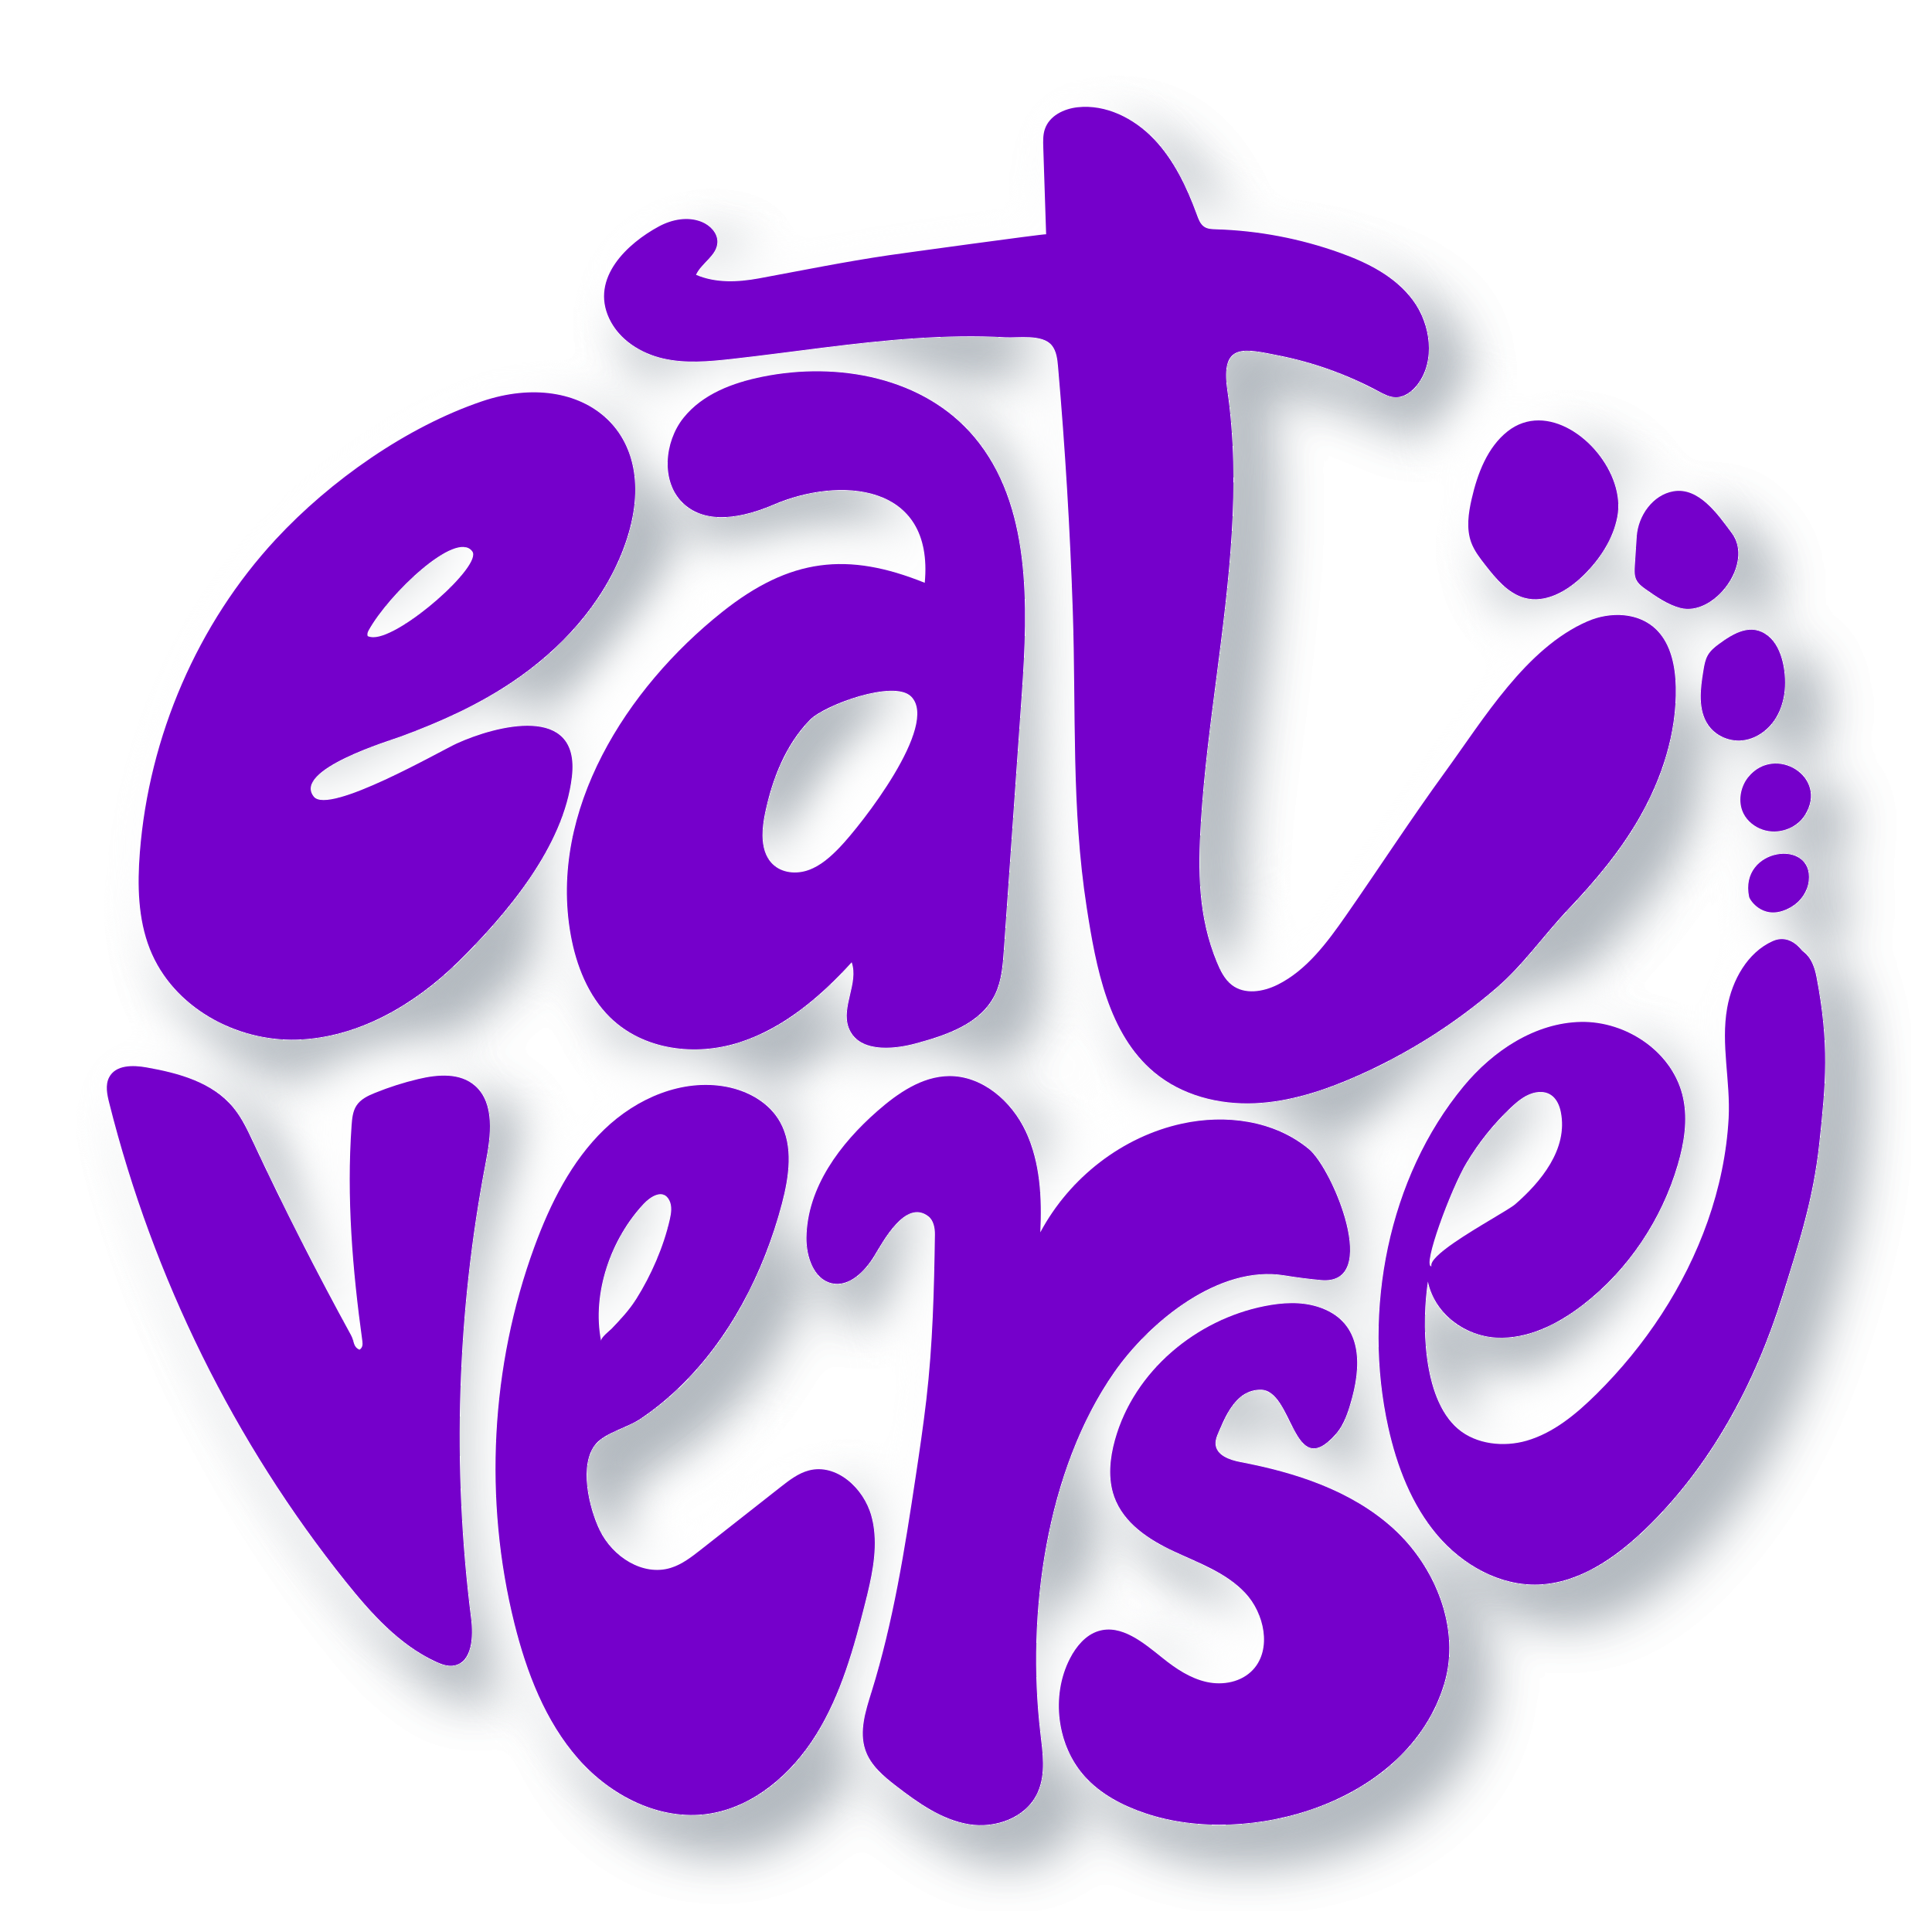
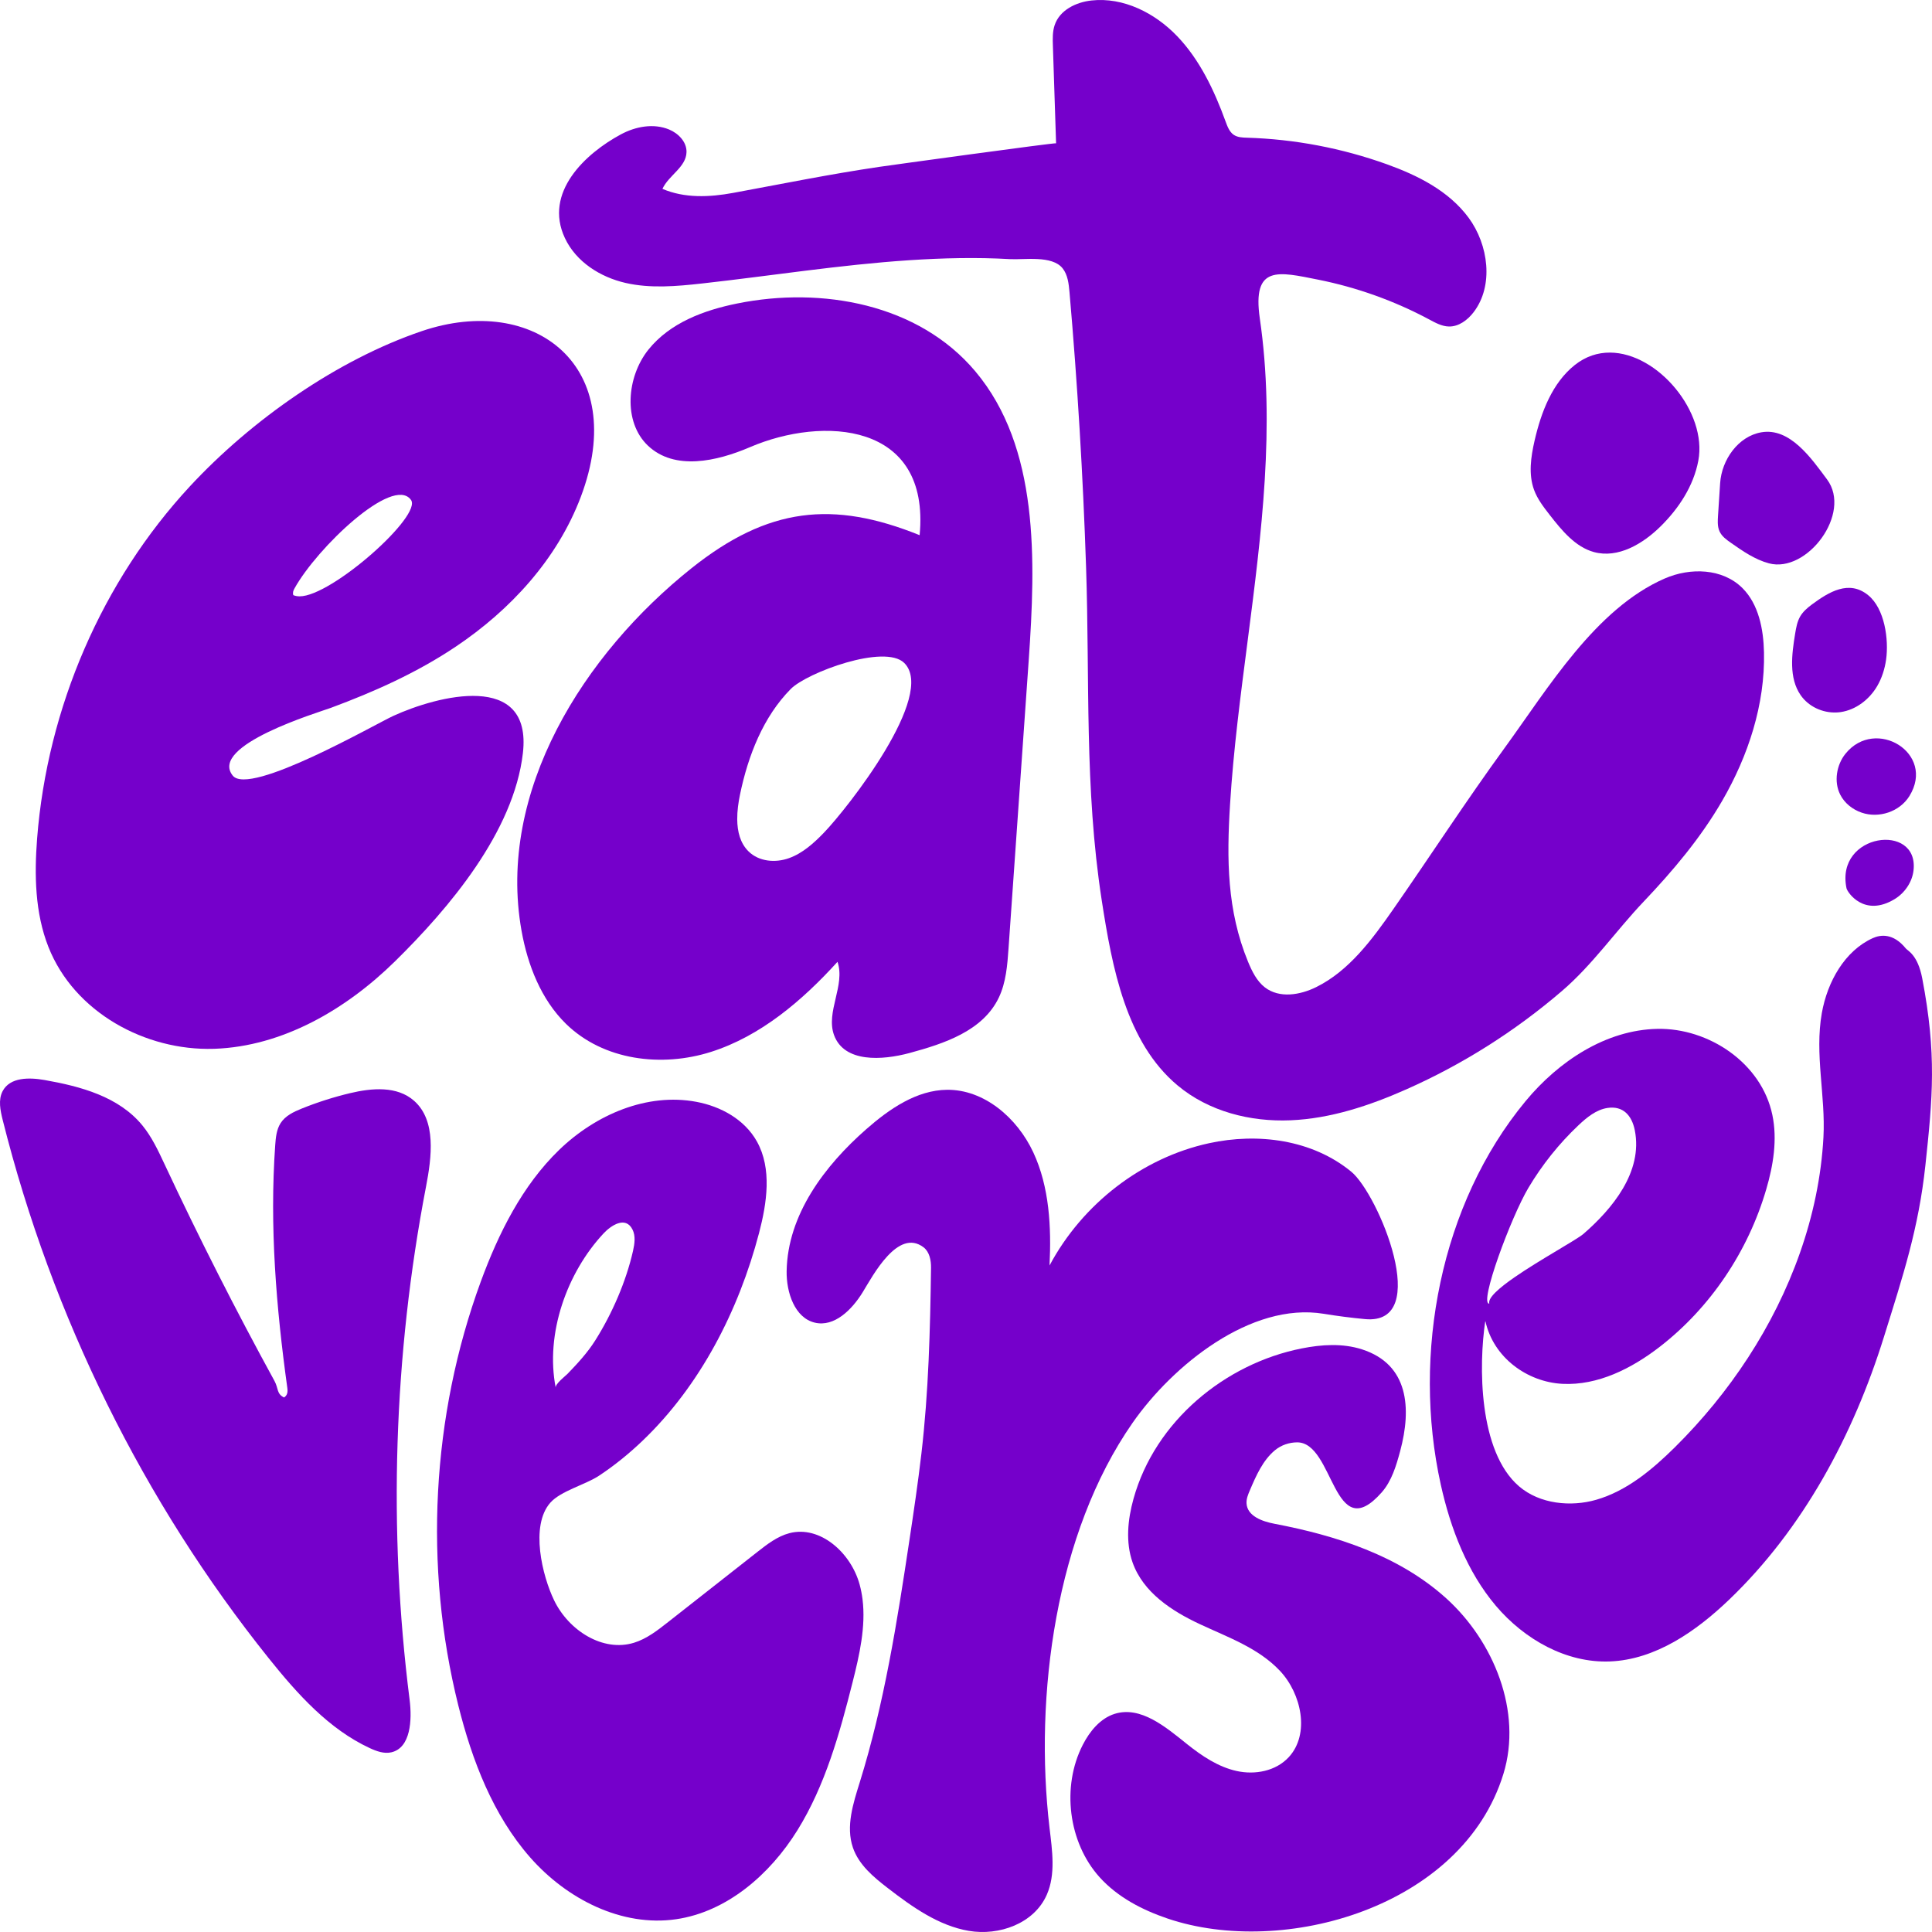
- <svg xmlns="http://www.w3.org/2000/svg" width="68" height="68" viewBox="0 0 68 68" fill="none">
-   <g filter="url(#filter0_dddd_254_84)">
-     <path d="M24.497 9.672C25.189 9.97 25.971 9.934 26.708 9.799C28.237 9.517 29.747 9.209 31.287 8.983C31.631 8.932 36.819 8.218 36.82 8.246C36.787 7.228 36.753 6.209 36.72 5.191C36.713 4.974 36.706 4.751 36.775 4.547C36.934 4.071 37.449 3.827 37.929 3.775C38.921 3.666 39.91 4.16 40.614 4.896C41.318 5.632 41.772 6.589 42.126 7.561C42.183 7.718 42.245 7.886 42.38 7.979C42.5 8.062 42.652 8.066 42.796 8.071C44.286 8.115 45.769 8.397 47.177 8.903C48.142 9.25 49.111 9.733 49.734 10.576C50.357 11.419 50.528 12.702 49.89 13.533C49.7 13.782 49.423 13.987 49.117 13.981C48.896 13.976 48.692 13.863 48.495 13.757C47.402 13.173 46.229 12.754 45.023 12.514C43.785 12.268 42.952 12.041 43.198 13.734C43.686 17.085 43.248 20.475 42.819 23.805C42.598 25.514 42.372 27.224 42.266 28.945C42.16 30.654 42.168 32.259 42.829 33.866C42.953 34.168 43.104 34.474 43.357 34.669C43.81 35.018 44.456 34.912 44.964 34.66C45.988 34.153 46.712 33.174 47.378 32.218C48.546 30.541 49.661 28.824 50.862 27.172C52.22 25.306 53.709 22.812 55.874 21.869C56.673 21.521 57.685 21.547 58.309 22.173C58.812 22.677 58.965 23.452 58.981 24.178C59.017 25.812 58.486 27.422 57.676 28.822C56.998 29.994 56.128 31.022 55.207 31.992C54.339 32.905 53.616 33.959 52.656 34.782C51.187 36.043 49.542 37.082 47.79 37.859C46.634 38.372 45.415 38.777 44.16 38.83C42.904 38.883 41.603 38.557 40.623 37.738C39.012 36.39 38.577 34.064 38.248 31.938C37.704 28.417 37.877 25.055 37.759 21.512C37.663 18.64 37.49 15.77 37.24 12.908C37.217 12.644 37.186 12.362 37.023 12.158C36.691 11.745 35.825 11.897 35.378 11.871C34.327 11.811 33.274 11.837 32.224 11.906C30.053 12.049 27.9 12.393 25.739 12.634C24.94 12.722 24.125 12.796 23.341 12.616C22.556 12.436 21.795 11.962 21.442 11.21C20.773 9.782 22.087 8.563 23.194 7.968C23.658 7.718 24.22 7.613 24.705 7.813C24.992 7.932 25.258 8.199 25.25 8.521C25.239 8.994 24.696 9.243 24.497 9.672Z" fill="#7500CB" />
-     <path d="M26.838 29.408C26.841 29.791 26.931 30.156 27.193 30.413C27.52 30.734 28.035 30.776 28.46 30.623C28.885 30.471 29.236 30.155 29.555 29.824C30.298 29.052 33.079 25.514 32.067 24.513C31.456 23.909 29.023 24.814 28.515 25.327C27.654 26.198 27.179 27.41 26.925 28.633C26.874 28.881 26.836 29.149 26.838 29.408ZM29.977 33.869C28.867 35.092 27.566 36.196 26.021 36.688C24.476 37.18 22.651 36.961 21.474 35.807C20.703 35.051 20.279 33.978 20.086 32.894C19.308 28.532 22.032 24.236 25.413 21.544C27.807 19.636 29.835 19.417 32.548 20.513C32.885 16.954 29.506 16.784 27.24 17.756C26.197 18.204 24.872 18.502 24.04 17.707C23.259 16.962 23.378 15.556 24.056 14.708C24.734 13.861 25.802 13.469 26.841 13.259C29.488 12.725 32.515 13.272 34.293 15.386C36.291 17.762 36.183 21.288 35.962 24.44C35.752 27.44 35.542 30.441 35.332 33.441C35.295 33.969 35.254 34.511 35.029 34.985C34.531 36.032 33.319 36.429 32.235 36.723C31.374 36.956 30.189 37.03 29.87 36.165C29.602 35.438 30.231 34.602 29.977 33.869Z" fill="#7500CB" />
-     <path d="M13.138 22.428C14.141 22.433 17.013 19.879 16.619 19.402C16.053 18.645 13.686 20.906 12.98 22.178C12.941 22.25 12.916 22.307 12.942 22.39C13.001 22.415 13.067 22.427 13.138 22.428ZM10.482 36.591C10.47 36.592 10.46 36.592 10.449 36.592C8.317 36.658 6.085 35.456 5.274 33.4C4.855 32.337 4.833 31.151 4.922 30.007C5.242 25.909 6.961 21.944 9.701 18.988C11.63 16.907 14.322 15.021 16.964 14.125C20.492 12.928 23.486 15.225 21.942 19.314C21.202 21.271 19.73 22.86 18.033 23.999C16.815 24.817 15.482 25.413 14.118 25.918C13.722 26.064 10.287 27.095 11.046 28.041C11.573 28.696 15.515 26.424 16.074 26.169C17.449 25.542 20.427 24.753 20.129 27.335C19.845 29.797 17.82 32.187 16.126 33.852C14.583 35.37 12.601 36.515 10.482 36.591Z" fill="#7500CB" />
-     <path d="M36.615 43.375C37.651 41.436 39.52 40.002 41.604 39.548C43.134 39.215 44.837 39.431 46.063 40.441C46.907 41.137 48.624 45.255 46.489 45.053C46.057 45.013 45.626 44.957 45.198 44.887C42.91 44.514 40.464 46.51 39.216 48.299C36.809 51.751 36.127 56.844 36.616 60.989C36.698 61.688 36.811 62.43 36.53 63.071C36.132 63.979 35.034 64.365 34.088 64.204C33.143 64.043 32.32 63.458 31.55 62.864C31.105 62.521 30.644 62.139 30.459 61.595C30.234 60.936 30.468 60.214 30.676 59.548C31.441 57.089 31.845 54.527 32.229 51.973C32.365 51.073 32.498 50.171 32.604 49.266C32.83 47.329 32.878 45.396 32.906 43.45C32.909 43.211 32.856 42.947 32.671 42.806C31.868 42.197 31.082 43.695 30.768 44.209C30.431 44.76 29.877 45.31 29.266 45.164C28.64 45.015 28.374 44.223 28.385 43.553C28.414 41.783 29.578 40.249 30.877 39.109C31.604 38.471 32.457 37.884 33.407 37.875C34.565 37.864 35.601 38.749 36.107 39.834C36.612 40.919 36.673 42.17 36.615 43.375Z" fill="#7500CB" />
-     <path d="M21.157 47.203C21.133 47.084 21.462 46.833 21.528 46.765C21.839 46.442 22.151 46.106 22.393 45.722C22.916 44.893 23.358 43.883 23.576 42.917C23.626 42.696 23.661 42.452 23.56 42.25C23.34 41.81 22.878 42.131 22.655 42.37C21.51 43.594 20.823 45.505 21.157 47.203ZM30.76 53.821C30.868 54.678 30.665 55.57 30.451 56.418C30.045 58.028 29.591 59.655 28.724 61.053C27.857 62.45 26.508 63.609 24.927 63.84C23.231 64.087 21.509 63.218 20.352 61.901C19.196 60.584 18.537 58.871 18.106 57.143C17.02 52.79 17.269 48.086 18.809 43.884C19.368 42.359 20.114 40.868 21.263 39.758C22.411 38.648 24.016 37.963 25.558 38.251C26.317 38.393 27.069 38.8 27.456 39.496C27.928 40.345 27.769 41.414 27.521 42.361C26.882 44.796 25.674 47.14 23.878 48.858C23.453 49.265 22.997 49.635 22.509 49.958C22.088 50.237 21.313 50.432 20.987 50.801C20.35 51.523 20.736 53.093 21.107 53.859C21.565 54.804 22.634 55.485 23.608 55.184C24.005 55.062 24.345 54.797 24.676 54.537C25.606 53.806 26.537 53.075 27.467 52.344C27.776 52.102 28.095 51.853 28.47 51.755C29.431 51.502 30.4 52.368 30.67 53.363C30.712 53.514 30.741 53.667 30.76 53.821Z" fill="#7500CB" />
-     <path d="M51.172 43.743C51.972 43.19 53.116 42.571 53.329 42.387C54.22 41.613 55.198 40.449 54.936 39.14C54.843 38.677 54.568 38.37 54.081 38.444C53.731 38.497 53.435 38.737 53.173 38.986C52.567 39.558 52.038 40.22 51.606 40.945C51.063 41.856 50.046 44.594 50.382 44.569C50.329 44.392 50.688 44.079 51.172 43.743ZM50.257 45.105C50.046 46.493 50.039 49.196 51.313 50.289C51.963 50.846 52.936 50.937 53.727 50.71C54.678 50.436 55.478 49.771 56.194 49.062C57.901 47.372 59.292 45.293 60.106 42.982C60.515 41.819 60.775 40.596 60.842 39.358C60.912 38.059 60.562 36.766 60.791 35.474C60.965 34.492 61.509 33.524 62.388 33.127C62.623 33.02 63.023 32.96 63.422 33.452C63.482 33.526 63.793 33.649 63.934 34.385C64.389 36.759 64.26 38.121 64.034 40.234C63.82 42.224 63.329 43.704 62.737 45.605C61.775 48.694 60.206 51.612 57.899 53.827C56.851 54.833 55.578 55.715 54.155 55.77C52.799 55.822 51.486 55.089 50.588 54.029C49.69 52.968 49.167 51.612 48.862 50.233C47.956 46.137 48.854 41.451 51.515 38.233C52.561 36.969 54.041 36 55.642 35.968C57.243 35.936 58.904 37.032 59.243 38.664C59.403 39.433 59.272 40.237 59.052 40.989C58.481 42.943 57.297 44.696 55.725 45.915C54.839 46.602 53.778 47.136 52.674 47.08C51.569 47.024 50.502 46.256 50.257 45.105Z" fill="#7500CB" />
-     <path d="M12.653 47.507C12.758 47.436 12.772 47.336 12.754 47.205C12.406 44.69 12.195 42.142 12.375 39.608C12.392 39.37 12.416 39.12 12.542 38.921C12.69 38.688 12.951 38.566 13.201 38.465C13.695 38.265 14.203 38.103 14.719 37.98C15.401 37.817 16.193 37.749 16.725 38.222C17.42 38.84 17.276 39.976 17.096 40.909C16.082 46.185 15.907 51.635 16.582 56.969C16.663 57.607 16.615 58.475 16.012 58.614C15.784 58.667 15.549 58.582 15.335 58.483C14.057 57.891 13.068 56.789 12.171 55.669C8.255 50.779 5.39 44.981 3.844 38.818C3.769 38.521 3.701 38.191 3.84 37.921C4.07 37.474 4.679 37.485 5.158 37.57C6.284 37.769 7.479 38.088 8.219 38.994C8.511 39.351 8.712 39.778 8.909 40.2C9.995 42.522 11.146 44.787 12.352 46.989C12.482 47.227 12.415 47.392 12.653 47.507Z" fill="#7500CB" />
-     <path d="M44.361 48.912C44.119 48.914 43.873 48.994 43.673 49.158C43.292 49.472 43.081 49.955 42.884 50.419C42.83 50.546 42.774 50.68 42.782 50.82C42.802 51.222 43.276 51.388 43.656 51.46C45.59 51.829 47.549 52.453 49.034 53.795C50.519 55.138 51.423 57.34 50.823 59.291C49.538 63.469 43.937 65.047 40.311 63.819C39.52 63.551 38.748 63.154 38.179 62.521C37.204 61.437 36.983 59.691 37.656 58.38C37.876 57.95 38.208 57.55 38.655 57.41C39.468 57.157 40.249 57.82 40.922 58.359C41.387 58.733 41.897 59.073 42.471 59.2C43.046 59.327 43.698 59.206 44.105 58.765C44.772 58.042 44.501 56.779 43.826 56.063C43.152 55.348 42.202 55.015 41.324 54.605C40.446 54.195 39.547 53.613 39.215 52.672C38.992 52.038 39.062 51.33 39.243 50.681C39.92 48.244 42.117 46.446 44.507 45.972C45.133 45.847 45.79 45.805 46.398 46.001C47.859 46.473 47.95 47.845 47.593 49.179C47.468 49.644 47.325 50.125 47.011 50.48C45.489 52.201 45.532 48.901 44.361 48.912Z" fill="#7500CB" />
-     <path d="M54.157 14.797C55.659 14.802 57.21 16.665 56.925 18.181C56.776 18.974 56.314 19.672 55.752 20.229C55.187 20.789 54.409 21.248 53.655 21.041C53.073 20.881 52.653 20.366 52.273 19.879C52.083 19.635 51.89 19.386 51.782 19.093C51.605 18.608 51.682 18.065 51.798 17.56C52.003 16.661 52.355 15.742 53.061 15.183C53.403 14.913 53.779 14.796 54.157 14.797Z" fill="#7500CB" />
-     <path d="M57.535 20.127C57.533 20.055 57.537 19.982 57.541 19.911C57.564 19.569 57.586 19.227 57.608 18.886C57.656 18.151 58.175 17.418 58.897 17.293C59.792 17.137 60.462 18.105 60.955 18.768C61.745 19.83 60.327 21.714 59.134 21.395C58.697 21.277 58.313 21.01 57.938 20.747C57.802 20.652 57.661 20.55 57.59 20.396C57.551 20.312 57.537 20.22 57.535 20.127Z" fill="#7500CB" />
-     <path d="M61.243 26.064C60.815 26.079 60.377 25.882 60.127 25.52C59.755 24.983 59.848 24.249 59.956 23.597C59.986 23.414 60.018 23.226 60.108 23.066C60.197 22.909 60.337 22.789 60.48 22.683C61.018 22.285 61.641 21.908 62.237 22.387C62.761 22.809 62.892 23.782 62.803 24.41C62.761 24.7 62.672 24.985 62.526 25.235C62.278 25.659 61.857 25.98 61.386 26.05C61.339 26.057 61.291 26.062 61.243 26.064Z" fill="#7500CB" />
-     <path d="M61.267 27.972C61.299 27.747 61.391 27.529 61.531 27.355C62.469 26.191 64.366 27.337 63.532 28.68C63.226 29.174 62.576 29.383 62.04 29.2C61.759 29.104 61.504 28.906 61.366 28.633C61.264 28.43 61.235 28.198 61.267 27.972Z" fill="#7500CB" />
-     <path d="M61.564 31.567C61.204 29.839 63.835 29.497 63.662 31.006C63.619 31.38 63.38 31.719 63.068 31.907C62.112 32.485 61.589 31.688 61.564 31.567Z" fill="#7500CB" />
-   </g>
-   <defs>
-     <filter id="filter0_dddd_254_84" x="0.76" y="0.76" width="66.48" height="66.48" filterUnits="userSpaceOnUse" color-interpolation-filters="sRGB">
-       <feFlood flood-opacity="0" result="BackgroundImageFix" />
-       <feColorMatrix in="SourceAlpha" type="matrix" values="0 0 0 0 0 0 0 0 0 0 0 0 0 0 0 0 0 0 127 0" result="hardAlpha" />
-       <feOffset dx="1" dy="1" />
-       <feGaussianBlur stdDeviation="1" />
-       <feComposite in2="hardAlpha" operator="out" />
-       <feColorMatrix type="matrix" values="0 0 0 0 0.692 0 0 0 0 0.717 0 0 0 0 0.742 0 0 0 1 0" />
-       <feBlend mode="normal" in2="BackgroundImageFix" result="effect1_dropShadow_254_84" />
-       <feColorMatrix in="SourceAlpha" type="matrix" values="0 0 0 0 0 0 0 0 0 0 0 0 0 0 0 0 0 0 127 0" result="hardAlpha" />
-       <feOffset dx="-1" dy="-1" />
-       <feGaussianBlur stdDeviation="1" />
-       <feComposite in2="hardAlpha" operator="out" />
-       <feColorMatrix type="matrix" values="0 0 0 0 1 0 0 0 0 1 0 0 0 0 1 0 0 0 1 0" />
-       <feBlend mode="normal" in2="effect1_dropShadow_254_84" result="effect2_dropShadow_254_84" />
-       <feColorMatrix in="SourceAlpha" type="matrix" values="0 0 0 0 0 0 0 0 0 0 0 0 0 0 0 0 0 0 127 0" result="hardAlpha" />
-       <feOffset dx="1" dy="1" />
-       <feGaussianBlur stdDeviation="1" />
-       <feComposite in2="hardAlpha" operator="out" />
-       <feColorMatrix type="matrix" values="0 0 0 0 0.692 0 0 0 0 0.717 0 0 0 0 0.742 0 0 0 1 0" />
-       <feBlend mode="normal" in2="effect2_dropShadow_254_84" result="effect3_dropShadow_254_84" />
-       <feColorMatrix in="SourceAlpha" type="matrix" values="0 0 0 0 0 0 0 0 0 0 0 0 0 0 0 0 0 0 127 0" result="hardAlpha" />
-       <feOffset dx="-1" dy="-1" />
-       <feGaussianBlur stdDeviation="1" />
-       <feComposite in2="hardAlpha" operator="out" />
-       <feColorMatrix type="matrix" values="0 0 0 0 1 0 0 0 0 1 0 0 0 0 1 0 0 0 1 0" />
-       <feBlend mode="normal" in2="effect3_dropShadow_254_84" result="effect4_dropShadow_254_84" />
-       <feBlend mode="normal" in="SourceGraphic" in2="effect4_dropShadow_254_84" result="shape" />
-     </filter>
-   </defs>
+ <svg xmlns="http://www.w3.org/2000/svg" width="80" height="80" viewBox="0 0 80 80" fill="none">
+   <path d="M27.43 7.82C28.345 8.214 29.38 8.167 30.355 7.988C32.377 7.615 34.374 7.209 36.411 6.909C36.867 6.842 43.729 5.896 43.73 5.934C43.686 4.587 43.642 3.24 43.598 1.893C43.588 1.606 43.58 1.312 43.671 1.041C43.881 0.412 44.562 0.089 45.198 0.02C46.509 -0.124 47.818 0.529 48.749 1.503C49.68 2.477 50.28 3.742 50.748 5.028C50.824 5.235 50.906 5.458 51.084 5.581C51.243 5.69 51.445 5.696 51.635 5.702C53.605 5.761 55.567 6.134 57.43 6.803C58.706 7.263 59.988 7.901 60.812 9.016C61.636 10.132 61.862 11.829 61.019 12.928C60.767 13.257 60.4 13.528 59.997 13.52C59.704 13.514 59.433 13.364 59.173 13.224C57.728 12.452 56.176 11.898 54.581 11.58C52.943 11.254 51.841 10.954 52.167 13.193C52.812 17.626 52.233 22.11 51.665 26.515C51.373 28.775 51.074 31.037 50.933 33.314C50.793 35.575 50.804 37.697 51.678 39.822C51.843 40.222 52.042 40.627 52.377 40.886C52.977 41.347 53.83 41.206 54.503 40.873C55.858 40.203 56.815 38.908 57.696 37.643C59.24 35.424 60.715 33.153 62.304 30.969C64.101 28.5 66.07 25.201 68.934 23.954C69.99 23.494 71.329 23.528 72.155 24.356C72.82 25.022 73.022 26.047 73.043 27.009C73.091 29.17 72.389 31.299 71.318 33.15C70.42 34.702 69.27 36.061 68.051 37.344C66.904 38.552 65.947 39.946 64.678 41.034C62.733 42.703 60.558 44.077 58.241 45.104C56.712 45.783 55.099 46.319 53.438 46.389C51.778 46.459 50.056 46.029 48.76 44.944C46.63 43.162 46.054 40.084 45.619 37.272C44.9 32.615 45.129 28.168 44.972 23.481C44.845 19.682 44.616 15.887 44.286 12.101C44.255 11.752 44.215 11.379 43.999 11.109C43.56 10.562 42.414 10.764 41.822 10.73C40.433 10.65 39.039 10.684 37.651 10.775C34.779 10.965 31.932 11.42 29.072 11.738C28.016 11.855 26.938 11.952 25.9 11.715C24.863 11.476 23.856 10.85 23.39 9.855C22.503 7.966 24.243 6.353 25.706 5.566C26.32 5.235 27.063 5.097 27.705 5.362C28.085 5.519 28.437 5.872 28.427 6.298C28.412 6.923 27.693 7.253 27.43 7.82Z" fill="#7500CB" />
+   <path d="M30.527 33.927C30.531 34.433 30.65 34.915 30.996 35.255C31.429 35.681 32.109 35.736 32.671 35.534C33.234 35.332 33.699 34.914 34.12 34.477C35.103 33.455 38.782 28.775 37.443 27.452C36.635 26.652 33.417 27.849 32.745 28.528C31.606 29.679 30.977 31.283 30.642 32.901C30.574 33.229 30.524 33.583 30.527 33.927ZM34.679 39.827C33.21 41.445 31.489 42.904 29.446 43.555C27.402 44.206 24.988 43.916 23.431 42.39C22.412 41.391 21.85 39.971 21.595 38.538C20.567 32.768 24.169 27.085 28.641 23.523C31.808 21.001 34.491 20.711 38.08 22.161C38.526 17.453 34.056 17.228 31.059 18.514C29.678 19.107 27.927 19.5 26.825 18.449C25.792 17.463 25.95 15.604 26.846 14.482C27.743 13.361 29.156 12.843 30.53 12.566C34.032 11.858 38.036 12.582 40.388 15.379C43.031 18.522 42.888 23.185 42.596 27.354C42.318 31.323 42.04 35.292 41.762 39.261C41.713 39.959 41.659 40.677 41.361 41.304C40.702 42.688 39.099 43.213 37.665 43.602C36.526 43.91 34.96 44.009 34.537 42.864C34.183 41.902 35.014 40.796 34.679 39.827Z" fill="#7500CB" />
+   <path d="M12.405 24.693C13.732 24.7 17.531 21.321 17.01 20.69C16.26 19.69 13.13 22.68 12.196 24.363C12.144 24.458 12.112 24.533 12.145 24.643C12.224 24.677 12.311 24.692 12.405 24.693ZM8.891 43.428C8.876 43.428 8.862 43.428 8.848 43.429C6.028 43.516 3.075 41.926 2.003 39.206C1.449 37.801 1.419 36.232 1.537 34.718C1.96 29.297 4.234 24.053 7.859 20.143C10.41 17.391 13.971 14.896 17.465 13.711C22.132 12.127 26.092 15.165 24.05 20.574C23.072 23.163 21.124 25.265 18.88 26.771C17.268 27.853 15.505 28.641 13.702 29.31C13.177 29.503 8.633 30.866 9.638 32.117C10.335 32.984 15.549 29.98 16.289 29.642C18.107 28.812 22.046 27.769 21.652 31.184C21.276 34.44 18.598 37.602 16.358 39.805C14.316 41.812 11.694 43.326 8.891 43.428Z" fill="#7500CB" />
+   <path d="M43.459 52.401C44.83 49.836 47.302 47.94 50.059 47.339C52.082 46.898 54.334 47.184 55.956 48.52C57.073 49.441 59.344 54.888 56.52 54.621C55.949 54.567 55.378 54.494 54.812 54.401C51.786 53.907 48.55 56.548 46.899 58.915C43.715 63.48 42.813 70.217 43.46 75.7C43.569 76.624 43.718 77.606 43.347 78.454C42.82 79.655 41.367 80.166 40.117 79.953C38.867 79.74 37.778 78.966 36.76 78.18C36.171 77.726 35.561 77.221 35.316 76.502C35.018 75.629 35.328 74.674 35.603 73.794C36.615 70.542 37.149 67.152 37.657 63.775C37.837 62.583 38.013 61.391 38.153 60.193C38.452 57.631 38.516 55.074 38.552 52.499C38.557 52.184 38.486 51.834 38.242 51.648C37.18 50.842 36.141 52.825 35.725 53.504C35.279 54.233 34.546 54.961 33.739 54.768C32.91 54.57 32.559 53.523 32.573 52.637C32.611 50.295 34.151 48.266 35.869 46.758C36.831 45.913 37.959 45.138 39.216 45.126C40.747 45.111 42.118 46.282 42.787 47.718C43.455 49.153 43.536 50.807 43.459 52.401Z" fill="#7500CB" />
+   <path d="M23.011 57.464C22.98 57.307 23.416 56.975 23.503 56.885C23.915 56.458 24.327 56.013 24.647 55.505C25.339 54.409 25.923 53.074 26.212 51.796C26.278 51.503 26.324 51.179 26.191 50.913C25.9 50.331 25.289 50.755 24.994 51.071C23.479 52.691 22.57 55.219 23.011 57.464ZM35.715 66.218C35.857 67.353 35.588 68.531 35.305 69.653C34.768 71.783 34.168 73.935 33.021 75.784C31.874 77.633 30.09 79.165 27.999 79.471C25.756 79.798 23.477 78.648 21.948 76.906C20.418 75.164 19.546 72.898 18.976 70.612C17.54 64.854 17.87 58.632 19.906 53.074C20.646 51.057 21.633 49.085 23.152 47.616C24.671 46.148 26.794 45.242 28.833 45.624C29.838 45.811 30.832 46.349 31.344 47.27C31.969 48.393 31.758 49.807 31.43 51.059C30.584 54.28 28.987 57.381 26.611 59.654C26.049 60.192 25.445 60.682 24.801 61.108C24.243 61.477 23.218 61.736 22.787 62.224C21.944 63.179 22.455 65.255 22.946 66.269C23.551 67.519 24.966 68.42 26.254 68.022C26.779 67.86 27.229 67.509 27.666 67.165C28.897 66.199 30.128 65.232 31.358 64.265C31.767 63.944 32.189 63.616 32.685 63.486C33.957 63.151 35.238 64.297 35.596 65.613C35.65 65.813 35.689 66.014 35.715 66.218Z" fill="#7500CB" />
+   <path d="M62.715 52.888C63.773 52.156 65.286 51.337 65.567 51.093C66.746 50.07 68.04 48.531 67.693 46.799C67.57 46.187 67.206 45.78 66.562 45.878C66.099 45.948 65.708 46.267 65.361 46.595C64.559 47.352 63.859 48.227 63.288 49.186C62.57 50.392 61.225 54.014 61.669 53.98C61.599 53.746 62.073 53.333 62.715 52.888ZM61.504 54.689C61.225 56.526 61.216 60.101 62.901 61.546C63.761 62.283 65.048 62.404 66.094 62.103C67.352 61.741 68.411 60.861 69.357 59.924C71.615 57.688 73.455 54.938 74.531 51.881C75.073 50.342 75.417 48.725 75.505 47.087C75.597 45.369 75.135 43.658 75.438 41.949C75.668 40.65 76.387 39.371 77.55 38.845C77.861 38.704 78.391 38.625 78.918 39.276C78.998 39.374 79.409 39.535 79.595 40.509C80.198 43.65 80.026 45.451 79.727 48.247C79.445 50.879 78.795 52.836 78.012 55.351C76.739 59.437 74.664 63.297 71.613 66.226C70.227 67.556 68.543 68.724 66.659 68.797C64.866 68.866 63.13 67.895 61.941 66.493C60.754 65.09 60.063 63.296 59.659 61.472C58.46 56.054 59.648 49.855 63.168 45.599C64.552 43.927 66.509 42.646 68.627 42.603C70.745 42.56 72.941 44.01 73.39 46.169C73.602 47.186 73.429 48.25 73.137 49.245C72.382 51.829 70.816 54.148 68.737 55.76C67.564 56.67 66.161 57.375 64.7 57.302C63.24 57.228 61.827 56.212 61.504 54.689Z" fill="#7500CB" />
+   <path d="M11.763 57.867C11.902 57.773 11.921 57.64 11.897 57.467C11.436 54.14 11.158 50.77 11.396 47.418C11.418 47.103 11.45 46.773 11.617 46.51C11.813 46.201 12.158 46.04 12.488 45.906C13.142 45.642 13.813 45.428 14.496 45.265C15.398 45.05 16.446 44.959 17.15 45.585C18.069 46.402 17.878 47.905 17.64 49.14C16.299 56.117 16.068 63.326 16.961 70.382C17.068 71.227 17.004 72.374 16.207 72.559C15.905 72.629 15.593 72.516 15.311 72.385C13.62 71.602 12.312 70.144 11.126 68.663C5.946 62.195 2.156 54.525 0.111 46.373C0.013 45.98 -0.078 45.544 0.106 45.187C0.411 44.596 1.216 44.61 1.85 44.722C3.338 44.985 4.92 45.407 5.899 46.605C6.285 47.078 6.55 47.643 6.811 48.201C8.248 51.272 9.77 54.268 11.365 57.181C11.537 57.496 11.448 57.715 11.763 57.867Z" fill="#7500CB" />
+   <path d="M53.706 59.725C53.385 59.728 53.059 59.833 52.795 60.05C52.291 60.466 52.012 61.105 51.751 61.718C51.679 61.887 51.606 62.064 51.616 62.248C51.643 62.78 52.27 63 52.773 63.096C55.33 63.584 57.922 64.409 59.886 66.184C61.851 67.96 63.047 70.873 62.253 73.454C60.553 78.98 53.144 81.067 48.348 79.443C47.302 79.088 46.281 78.563 45.528 77.727C44.238 76.293 43.946 73.983 44.836 72.249C45.127 71.68 45.566 71.151 46.158 70.966C47.233 70.631 48.266 71.508 49.156 72.222C49.772 72.715 50.446 73.165 51.205 73.333C51.965 73.501 52.828 73.342 53.367 72.758C54.249 71.801 53.89 70.13 52.998 69.184C52.105 68.238 50.849 67.798 49.688 67.255C48.526 66.713 47.338 65.944 46.898 64.699C46.603 63.86 46.696 62.923 46.935 62.065C47.83 58.841 50.736 56.463 53.898 55.836C54.726 55.671 55.595 55.615 56.4 55.875C58.332 56.498 58.453 58.313 57.98 60.079C57.815 60.694 57.626 61.329 57.211 61.799C55.197 64.076 55.253 59.71 53.706 59.725Z" fill="#7500CB" />
+   <path d="M66.663 14.6C68.649 14.606 70.701 17.071 70.324 19.076C70.126 20.125 69.516 21.048 68.773 21.785C68.025 22.526 66.996 23.133 65.999 22.859C65.228 22.647 64.673 21.966 64.17 21.322C63.919 20.999 63.663 20.67 63.521 20.282C63.286 19.64 63.389 18.922 63.542 18.254C63.814 17.065 64.279 15.85 65.213 15.111C65.666 14.753 66.162 14.598 66.663 14.6Z" fill="#7500CB" />
+   <path d="M71.13 21.649C71.128 21.554 71.133 21.458 71.139 21.364C71.169 20.912 71.198 20.459 71.227 20.008C71.291 19.035 71.977 18.066 72.932 17.901C74.116 17.695 75.002 18.975 75.654 19.852C76.699 21.257 74.824 23.749 73.246 23.326C72.668 23.171 72.159 22.818 71.663 22.47C71.484 22.344 71.297 22.209 71.204 22.006C71.152 21.895 71.134 21.773 71.13 21.649Z" fill="#7500CB" />
+   <path d="M76.035 29.502C75.469 29.523 74.891 29.262 74.56 28.784C74.068 28.073 74.19 27.103 74.333 26.239C74.373 25.997 74.416 25.749 74.535 25.537C74.653 25.329 74.837 25.171 75.026 25.031C75.738 24.504 76.562 24.005 77.35 24.64C78.044 25.197 78.216 26.484 78.099 27.315C78.044 27.699 77.925 28.075 77.732 28.407C77.405 28.967 76.848 29.391 76.225 29.485C76.162 29.494 76.099 29.5 76.035 29.502Z" fill="#7500CB" />
+   <path d="M76.068 32.026C76.11 31.729 76.231 31.441 76.417 31.211C77.657 29.671 80.166 31.187 79.064 32.964C78.658 33.617 77.799 33.893 77.09 33.651C76.718 33.524 76.38 33.263 76.198 32.901C76.063 32.633 76.025 32.325 76.068 32.026Z" fill="#7500CB" />
+   <path d="M76.46 36.782C75.984 34.496 79.464 34.044 79.235 36.041C79.178 36.535 78.863 36.983 78.45 37.232C77.185 37.996 76.493 36.942 76.46 36.782Z" fill="#7500CB" />
</svg>
